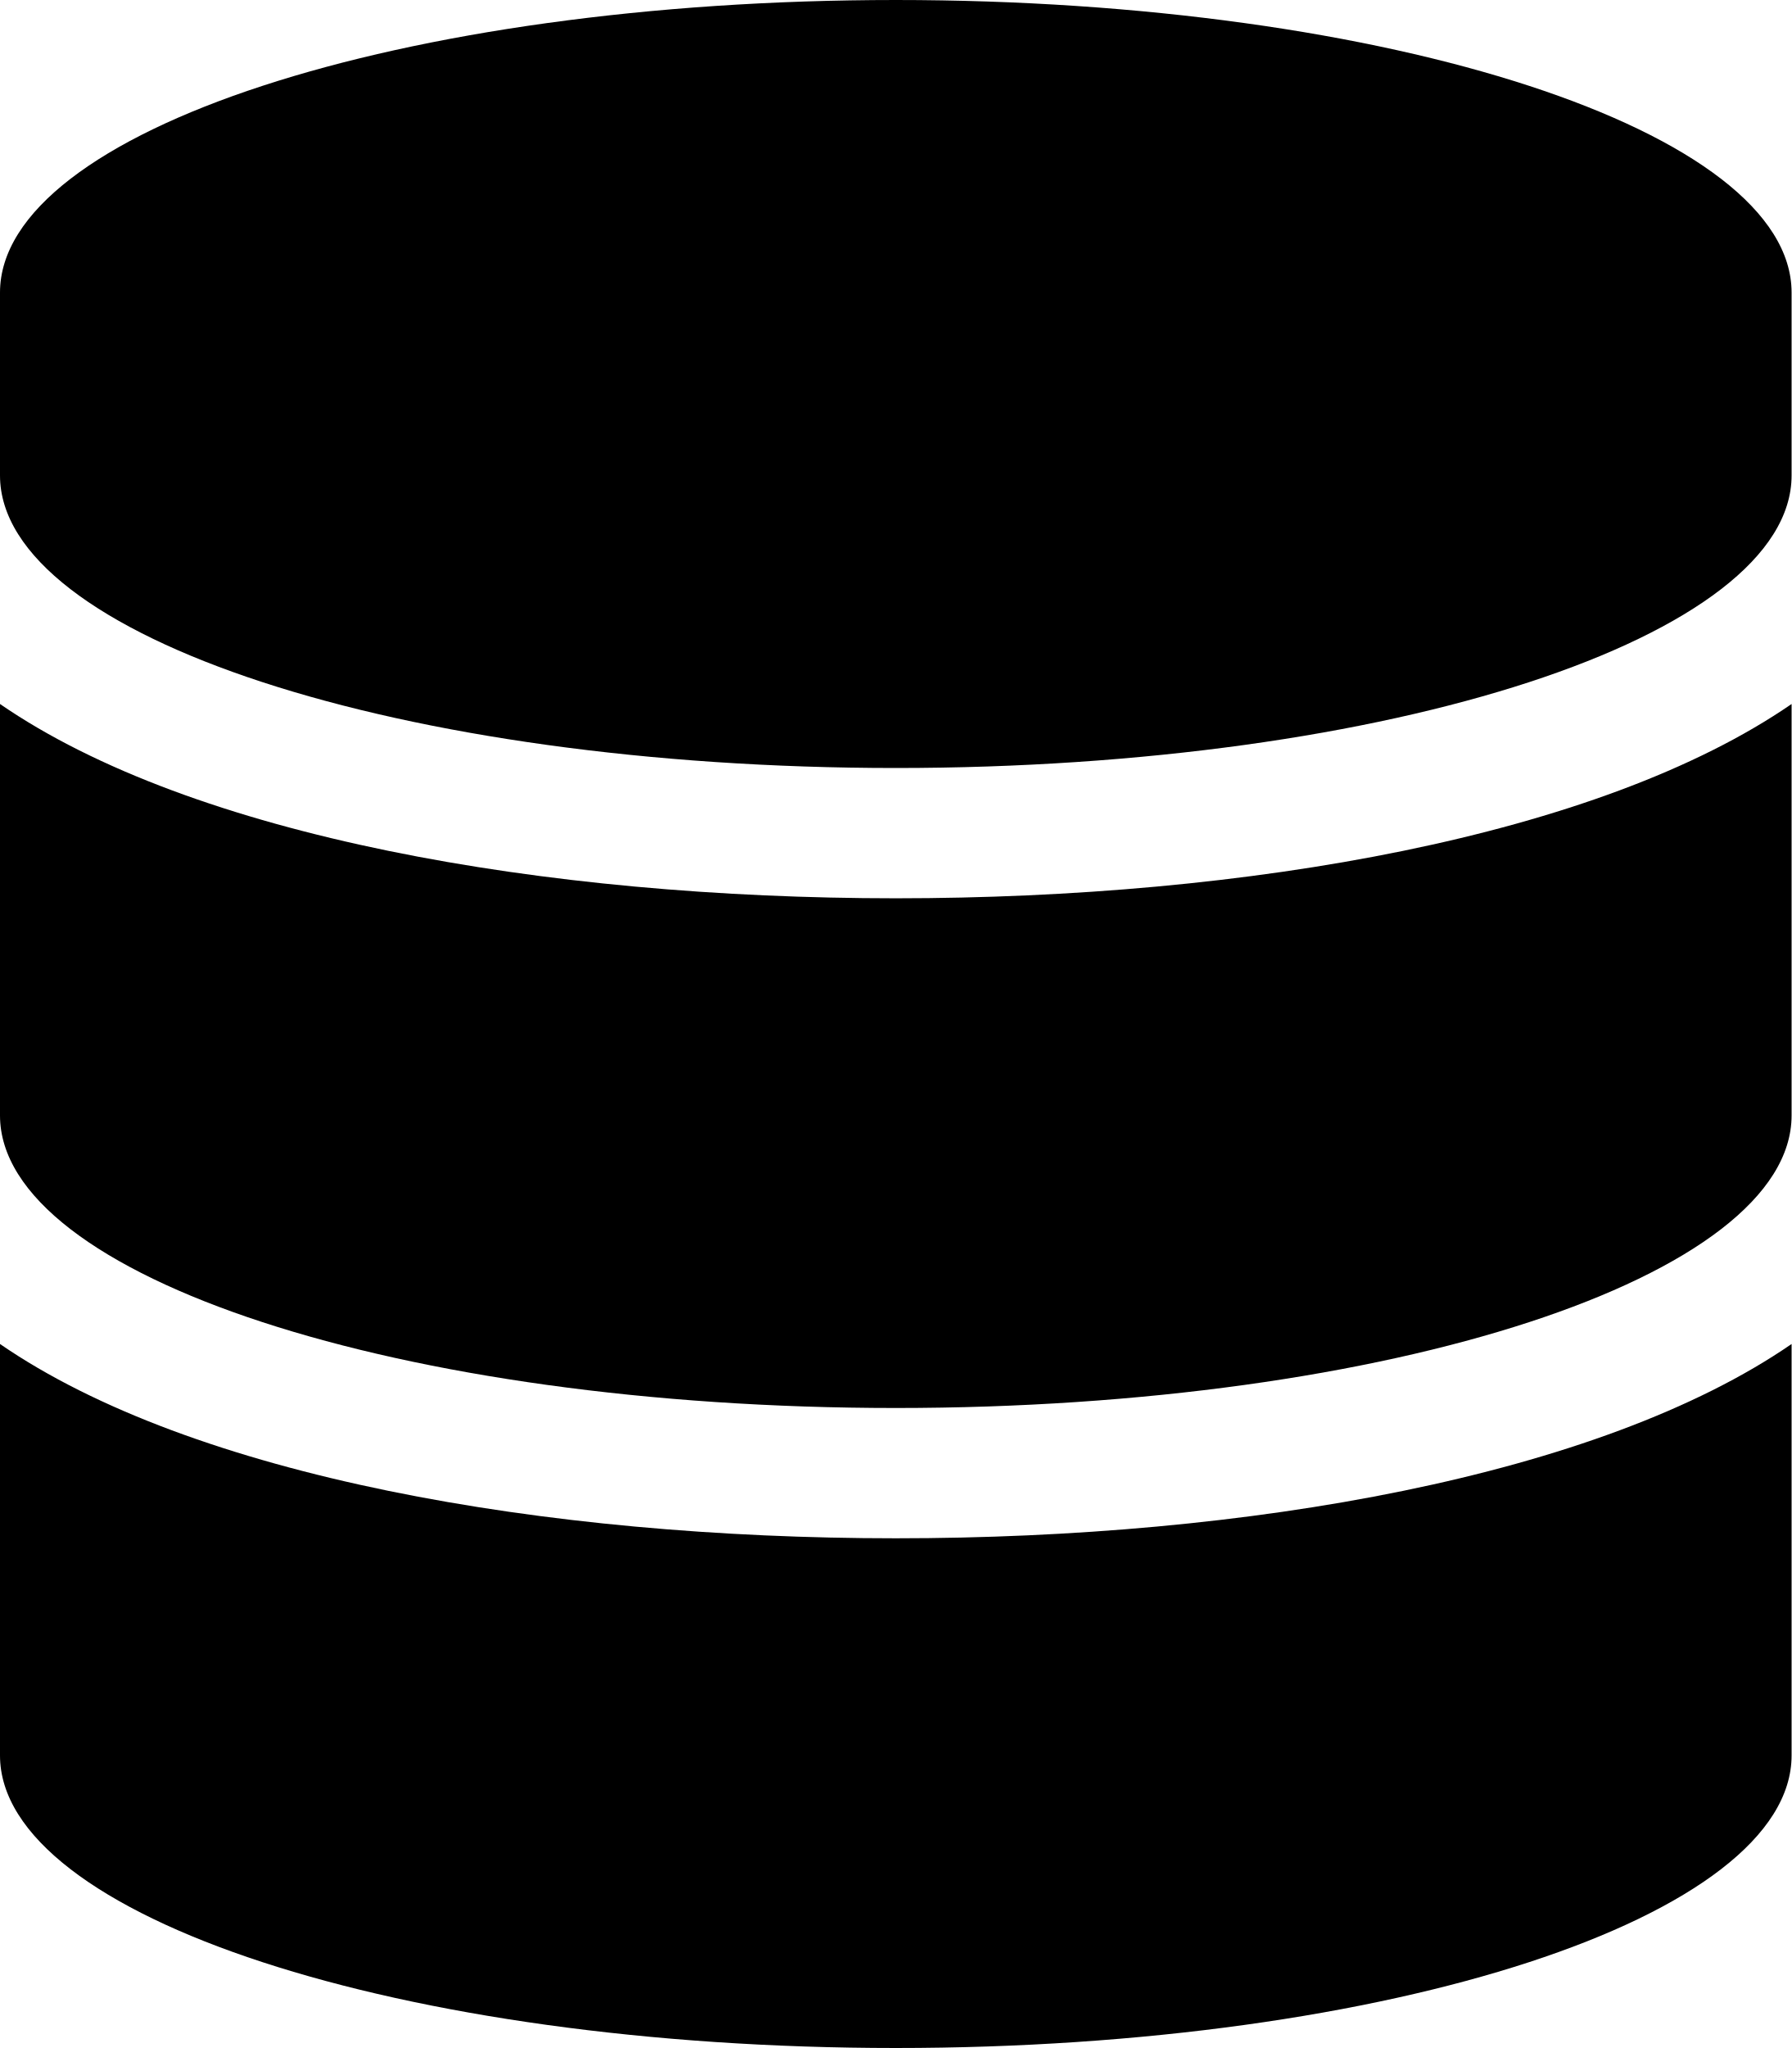
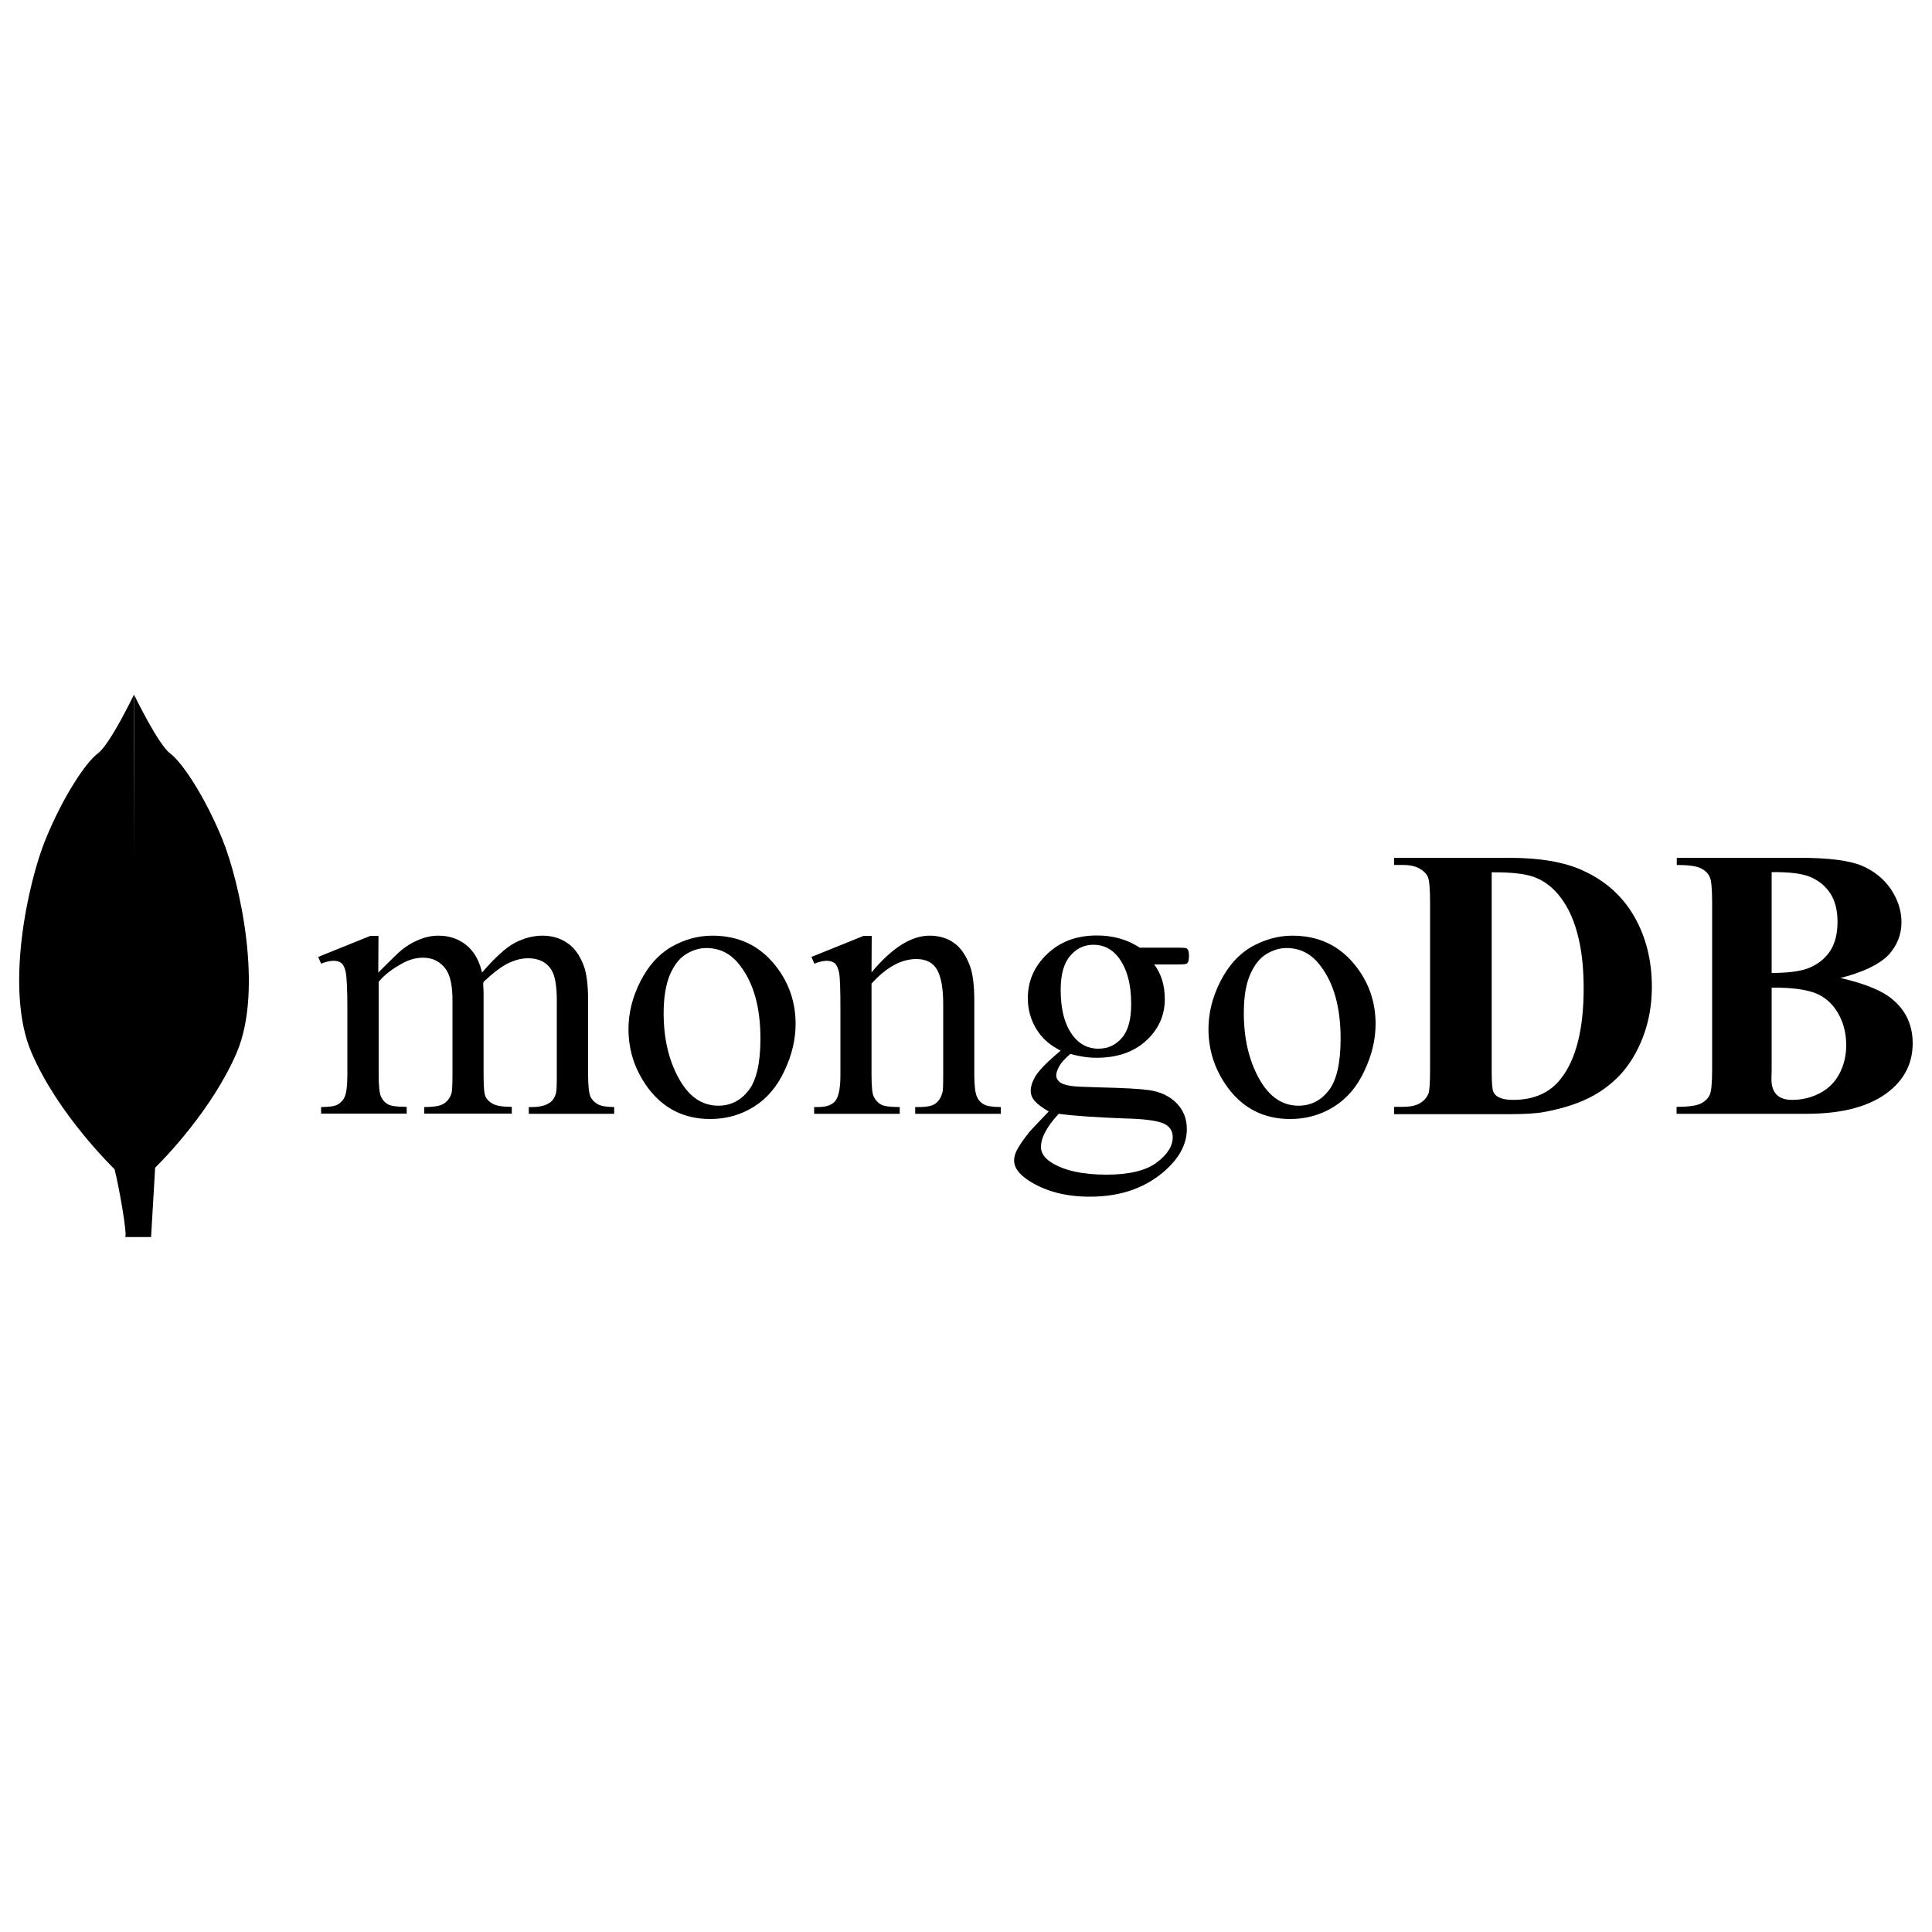
- <svg xmlns="http://www.w3.org/2000/svg" aria-hidden="true" focusable="false" data-prefix="fab" data-icon="database" class="svg-inline--fa fa-database fa-w-14" role="img" viewBox="0 0 448 512">
-   <path fill="currentColor" d="M448 73.143v45.714C448 159.143 347.667 192 224 192S0 159.143 0 118.857V73.143C0 32.857 100.333 0 224 0s224 32.857 224 73.143zM448 176v102.857C448 319.143 347.667 352 224 352S0 319.143 0 278.857V176c48.125 33.143 136.208 48.572 224 48.572S399.874 209.143 448 176zm0 160v102.857C448 479.143 347.667 512 224 512S0 479.143 0 438.857V336c48.125 33.143 136.208 48.572 224 48.572S399.874 369.143 448 336z" />
+ <svg xmlns="http://www.w3.org/2000/svg" version="1.1" x="0px" y="0px" viewBox="0 0 1000 1000" enable-background="new 0 0 1000 1000" xml:space="preserve">
+   <g>
+     <path d="M115.1,434.4c-9-22-20.7-39.7-27-44.4c-6.3-4.7-18.7-30.4-18.7-30.4s0.2,40.7,0.2,86.8l-0.3-86.8c0,0-12.3,25.7-18.7,30.4c-6.3,4.7-18,22.4-27,44.4c-9,22-21.4,77.7-7.3,110.4c13.9,32.4,42.6,59.9,43,60.4c2.3,9,6.7,33.9,5.5,35.1h13.4l2.1-35.9c4.9-4.8,29.6-30.2,42.2-59.5C136.5,512.2,124.1,456.5,115.1,434.4z" />
+     <path d="M195.8,503.4c6.5-6.5,10.4-10.3,11.5-11.2c2.9-2.5,6.1-4.4,9.5-5.8c3.4-1.4,6.7-2.1,10.1-2.1c5.6,0,10.4,1.6,14.5,4.9c4,3.3,6.7,8,8.1,14.2c6.7-7.8,12.4-13,17-15.4c4.6-2.4,9.4-3.7,14.3-3.7c4.8,0,9,1.2,12.7,3.7c3.7,2.4,6.6,6.4,8.7,12c1.4,3.8,2.2,9.7,2.2,17.8v38.5c0,5.6,0.4,9.5,1.3,11.5c0.7,1.4,1.9,2.7,3.6,3.7c1.8,1,4.6,1.5,8.6,1.5v3.5h-44.2V573h1.9c3.8,0,6.8-0.8,9-2.3c1.5-1,2.6-2.7,3.2-5c0.3-1.1,0.4-4.3,0.4-9.5v-38.5c0-7.3-0.9-12.4-2.6-15.4c-2.5-4.2-6.6-6.3-12.2-6.3c-3.5,0-6.9,0.9-10.4,2.6c-3.5,1.7-7.7,4.9-12.7,9.6l-0.2,1.1l0.2,4.2v42.7c0,6.1,0.3,9.9,1,11.4c0.7,1.5,2,2.8,3.9,3.8c1.9,1,5.1,1.5,9.7,1.5v3.5h-45.3V573c5,0,8.4-0.6,10.2-1.8s3.1-2.9,3.9-5.3c0.3-1.1,0.5-4.3,0.5-9.7v-38.5c0-7.3-1.1-12.5-3.2-15.7c-2.9-4.2-6.9-6.3-12-6.3c-3.5,0-7,0.9-10.5,2.8c-5.4,2.9-9.6,6.1-12.5,9.7v48c0,5.9,0.4,9.7,1.2,11.4c0.8,1.8,2,3.1,3.6,4c1.6,0.9,4.8,1.3,9.7,1.3v3.5h-44.3V573c4.1,0,7-0.4,8.6-1.3c1.6-0.9,2.9-2.3,3.7-4.2c0.8-1.9,1.3-5.7,1.3-11.2V522c0-9.8-0.3-16.2-0.9-19.1c-0.5-2.1-1.2-3.6-2.2-4.4c-1-0.8-2.3-1.2-4-1.2c-1.8,0-4,0.5-6.5,1.5l-1.5-3.5l27-10.9h4.2L195.8,503.4L195.8,503.4z" />
+     <path d="M368.7,484.3c13.6,0,24.4,5.1,32.6,15.4c7,8.8,10.5,18.9,10.5,30.3c0,8-1.9,16.1-5.8,24.3c-3.8,8.2-9.1,14.4-15.9,18.6c-6.7,4.2-14.3,6.3-22.5,6.3c-13.5,0-24.2-5.4-32.2-16.1c-6.7-9.1-10.1-19.2-10.1-30.5c0-8.2,2-16.4,6.1-24.5c4.1-8.1,9.4-14.1,16.1-18C354.2,486.3,361.2,484.3,368.7,484.3z M365.6,490.7c-3.5,0-6.9,1-10.4,3.1c-3.5,2.1-6.3,5.7-8.5,10.8c-2.1,5.1-3.2,11.8-3.2,19.8c0,13,2.6,24.3,7.8,33.7c5.2,9.5,12,14.2,20.5,14.2c6.3,0,11.5-2.6,15.6-7.8c4.1-5.2,6.2-14.2,6.2-26.9c0-15.9-3.4-28.4-10.3-37.5C378.7,493.8,372.8,490.7,365.6,490.7z" />
+     <path d="M451.1,503.3c10.5-12.6,20.5-19,30-19c4.9,0,9.1,1.2,12.6,3.7c3.5,2.4,6.3,6.5,8.4,12.1c1.4,3.9,2.2,9.9,2.2,18v38.2c0,5.7,0.5,9.5,1.4,11.5c0.7,1.6,1.9,2.9,3.5,3.8c1.6,0.9,4.5,1.4,8.8,1.4v3.5h-44.3V573h1.9c4.2,0,7.1-0.6,8.7-1.9c1.7-1.3,2.8-3.1,3.5-5.6c0.3-1,0.4-4,0.4-9.2v-36.7c0-8.1-1.1-14.1-3.2-17.7c-2.1-3.7-5.7-5.5-10.7-5.5c-7.8,0-15.5,4.2-23.2,12.7v47.2c0,6.1,0.4,9.8,1.1,11.2c0.9,1.9,2.2,3.3,3.8,4.2c1.6,0.9,4.8,1.3,9.7,1.3v3.5h-44.3V573h2c4.6,0,7.6-1.2,9.2-3.5c1.6-2.3,2.4-6.7,2.4-13.2V523c0-10.8-0.2-17.3-0.7-19.6c-0.5-2.3-1.2-3.9-2.2-4.8c-1-0.8-2.4-1.3-4.1-1.3c-1.8,0-4,0.5-6.5,1.5l-1.5-3.5l27-10.9h4.2L451.1,503.3L451.1,503.3z" />
+     <path d="M549,543.8c-5.5-2.7-9.7-6.4-12.6-11.2c-2.9-4.8-4.4-10.1-4.4-15.9c0-8.9,3.3-16.5,10-22.9c6.7-6.4,15.2-9.6,25.7-9.6c8.5,0,15.9,2.1,22.2,6.3h19c2.8,0,4.4,0.1,4.9,0.2c0.5,0.2,0.8,0.4,1,0.8c0.4,0.6,0.6,1.6,0.6,3.1c0,1.7-0.2,2.9-0.5,3.5c-0.2,0.3-0.5,0.6-1,0.8c-0.5,0.2-2.1,0.3-4.9,0.3h-11.6c3.6,4.7,5.5,10.7,5.5,18c0,8.3-3.2,15.5-9.6,21.4c-6.4,5.9-15,8.9-25.7,8.9c-4.4,0-9-0.7-13.6-2c-2.9,2.5-4.8,4.6-5.8,6.5c-1,1.9-1.5,3.4-1.5,4.7c0,1.1,0.5,2.2,1.6,3.2c1.1,1,3.2,1.8,6.3,2.2c1.8,0.3,6.4,0.5,13.7,0.7c13.4,0.3,22.1,0.8,26.1,1.4c6.1,0.8,10.9,3.1,14.5,6.7c3.6,3.6,5.4,8.1,5.4,13.5c0,7.4-3.5,14.3-10.4,20.7c-10.2,9.5-23.4,14.3-39.8,14.3c-12.6,0-23.2-2.8-31.9-8.5c-4.9-3.3-7.3-6.6-7.3-10.2c0-1.6,0.4-3.1,1.1-4.7c1.1-2.4,3.4-5.8,6.8-10.1c0.5-0.6,3.8-4.1,10-10.6c-3.4-2-5.8-3.8-7.2-5.4c-1.4-1.6-2.1-3.4-2.1-5.4c0-2.3,0.9-5,2.8-8C538,553.8,542.3,549.4,549,543.8z M548,576.5c-3.1,3.3-5.4,6.4-6.9,9.3c-1.6,2.9-2.3,5.5-2.3,7.9c0,3.1,1.9,5.9,5.7,8.2c6.5,4,15.9,6.1,28.2,6.1c11.7,0,20.4-2.1,25.9-6.2c5.6-4.1,8.4-8.6,8.4-13.2c0-3.4-1.7-5.8-5-7.2c-3.4-1.4-10.1-2.3-20.1-2.5C567.2,578.3,555.9,577.6,548,576.5z M566,489c-4.8,0-8.9,1.9-12.1,5.8c-3.3,3.8-4.9,9.7-4.9,17.7c0,10.3,2.2,18.3,6.6,23.9c3.4,4.3,7.7,6.4,12.9,6.4c5,0,9-1.9,12.2-5.6c3.2-3.7,4.8-9.5,4.8-17.5c0-10.4-2.2-18.5-6.7-24.3C575.5,491.2,571.2,489,566,489z" />
+     <path d="M668.9,484.3c13.6,0,24.4,5.1,32.6,15.4c7,8.8,10.5,18.9,10.5,30.3c0,8-1.9,16.1-5.8,24.3c-3.8,8.2-9.1,14.4-15.9,18.6c-6.7,4.2-14.3,6.3-22.5,6.3c-13.5,0-24.2-5.4-32.2-16.1c-6.7-9.1-10.1-19.2-10.1-30.5c0-8.2,2-16.4,6.1-24.5c4.1-8.1,9.4-14.1,16.1-18C654.5,486.3,661.5,484.3,668.9,484.3z M665.9,490.7c-3.5,0-6.9,1-10.4,3.1c-3.5,2.1-6.3,5.7-8.5,10.8c-2.2,5.1-3.2,11.8-3.2,19.8c0,13,2.6,24.3,7.8,33.7c5.2,9.5,12,14.2,20.5,14.2c6.3,0,11.5-2.6,15.6-7.8c4.1-5.2,6.2-14.2,6.2-26.9c0-15.9-3.4-28.4-10.3-37.5C679,493.8,673.1,490.7,665.9,490.7z" />
+     <path d="M721.6,576.5v-3.6h4.4c3.8,0,6.8-0.6,8.8-1.8c2.1-1.2,3.6-2.8,4.5-4.9c0.6-1.4,0.9-5.5,0.9-12.3v-87.2c0-6.8-0.4-11-1.1-12.7c-0.7-1.7-2.2-3.2-4.3-4.4c-2.2-1.3-5.1-1.9-8.8-1.9h-4.4V444h59.3c15.8,0,28.6,2.1,38.2,6.5c11.8,5.3,20.7,13.3,26.8,23.9c6.1,10.7,9.1,22.8,9.1,36.3c0,9.3-1.5,17.9-4.5,25.8c-3,7.9-6.9,14.3-11.6,19.5c-4.8,5.1-10.2,9.2-16.5,12.3c-6.2,3.1-13.8,5.5-22.8,7.2c-4,0.8-10.2,1.2-18.8,1.2H721.6z M772.1,451.5v103.4c0,5.5,0.3,8.8,0.8,10.1c0.5,1.2,1.4,2.2,2.6,2.8c1.8,1,4.3,1.5,7.6,1.5c10.9,0,19.2-3.7,24.9-11.1c7.8-10,11.7-25.6,11.7-46.7c0-17-2.7-30.6-8-40.8c-4.2-7.9-9.7-13.4-16.3-16.2C790.8,452.4,783,451.4,772.1,451.5z" />
+     <path d="M952.6,506.2c12.6,2.9,21.4,6.5,26.5,10.7c7.3,5.9,10.9,13.6,10.9,23.1c0,10-4,18.2-12,24.7c-9.8,7.9-24.1,11.8-42.9,11.8h-67.3v-3.6c6.1,0,10.3-0.6,12.5-1.7c2.2-1.1,3.7-2.6,4.6-4.4c0.9-1.8,1.3-6.3,1.3-13.5v-86c0-7.2-0.4-11.7-1.3-13.5c-0.9-1.9-2.4-3.3-4.6-4.4c-2.2-1.1-6.4-1.7-12.4-1.7V444h63.5c15.2,0,25.9,1.4,32.3,4.1c6.3,2.7,11.3,6.7,15,12.1c3.6,5.4,5.5,11.1,5.5,17.2c0,6.4-2.3,12.1-6.9,17.1C972.4,499.3,964.2,503.3,952.6,506.2z M917,511.2v42.5l-0.1,4.9c0,3.5,0.9,6.2,2.7,8c1.8,1.8,4.4,2.7,8,2.7c5.2,0,10-1.2,14.4-3.5c4.4-2.3,7.8-5.7,10.1-10.1c2.3-4.4,3.5-9.3,3.5-14.7c0-6.2-1.4-11.7-4.3-16.7c-2.9-4.9-6.8-8.4-11.8-10.3C934.5,512.1,927,511.1,917,511.2z M917,503.6c9.3,0,16.1-1,20.5-3.1c4.4-2.1,7.8-5,10.1-8.8c2.3-3.8,3.5-8.6,3.5-14.5c0-5.9-1.2-10.7-3.5-14.4c-2.3-3.7-5.6-6.6-9.9-8.6c-4.3-2-11.2-2.9-20.7-2.8L917,503.6L917,503.6z" />
+   </g>
</svg>
